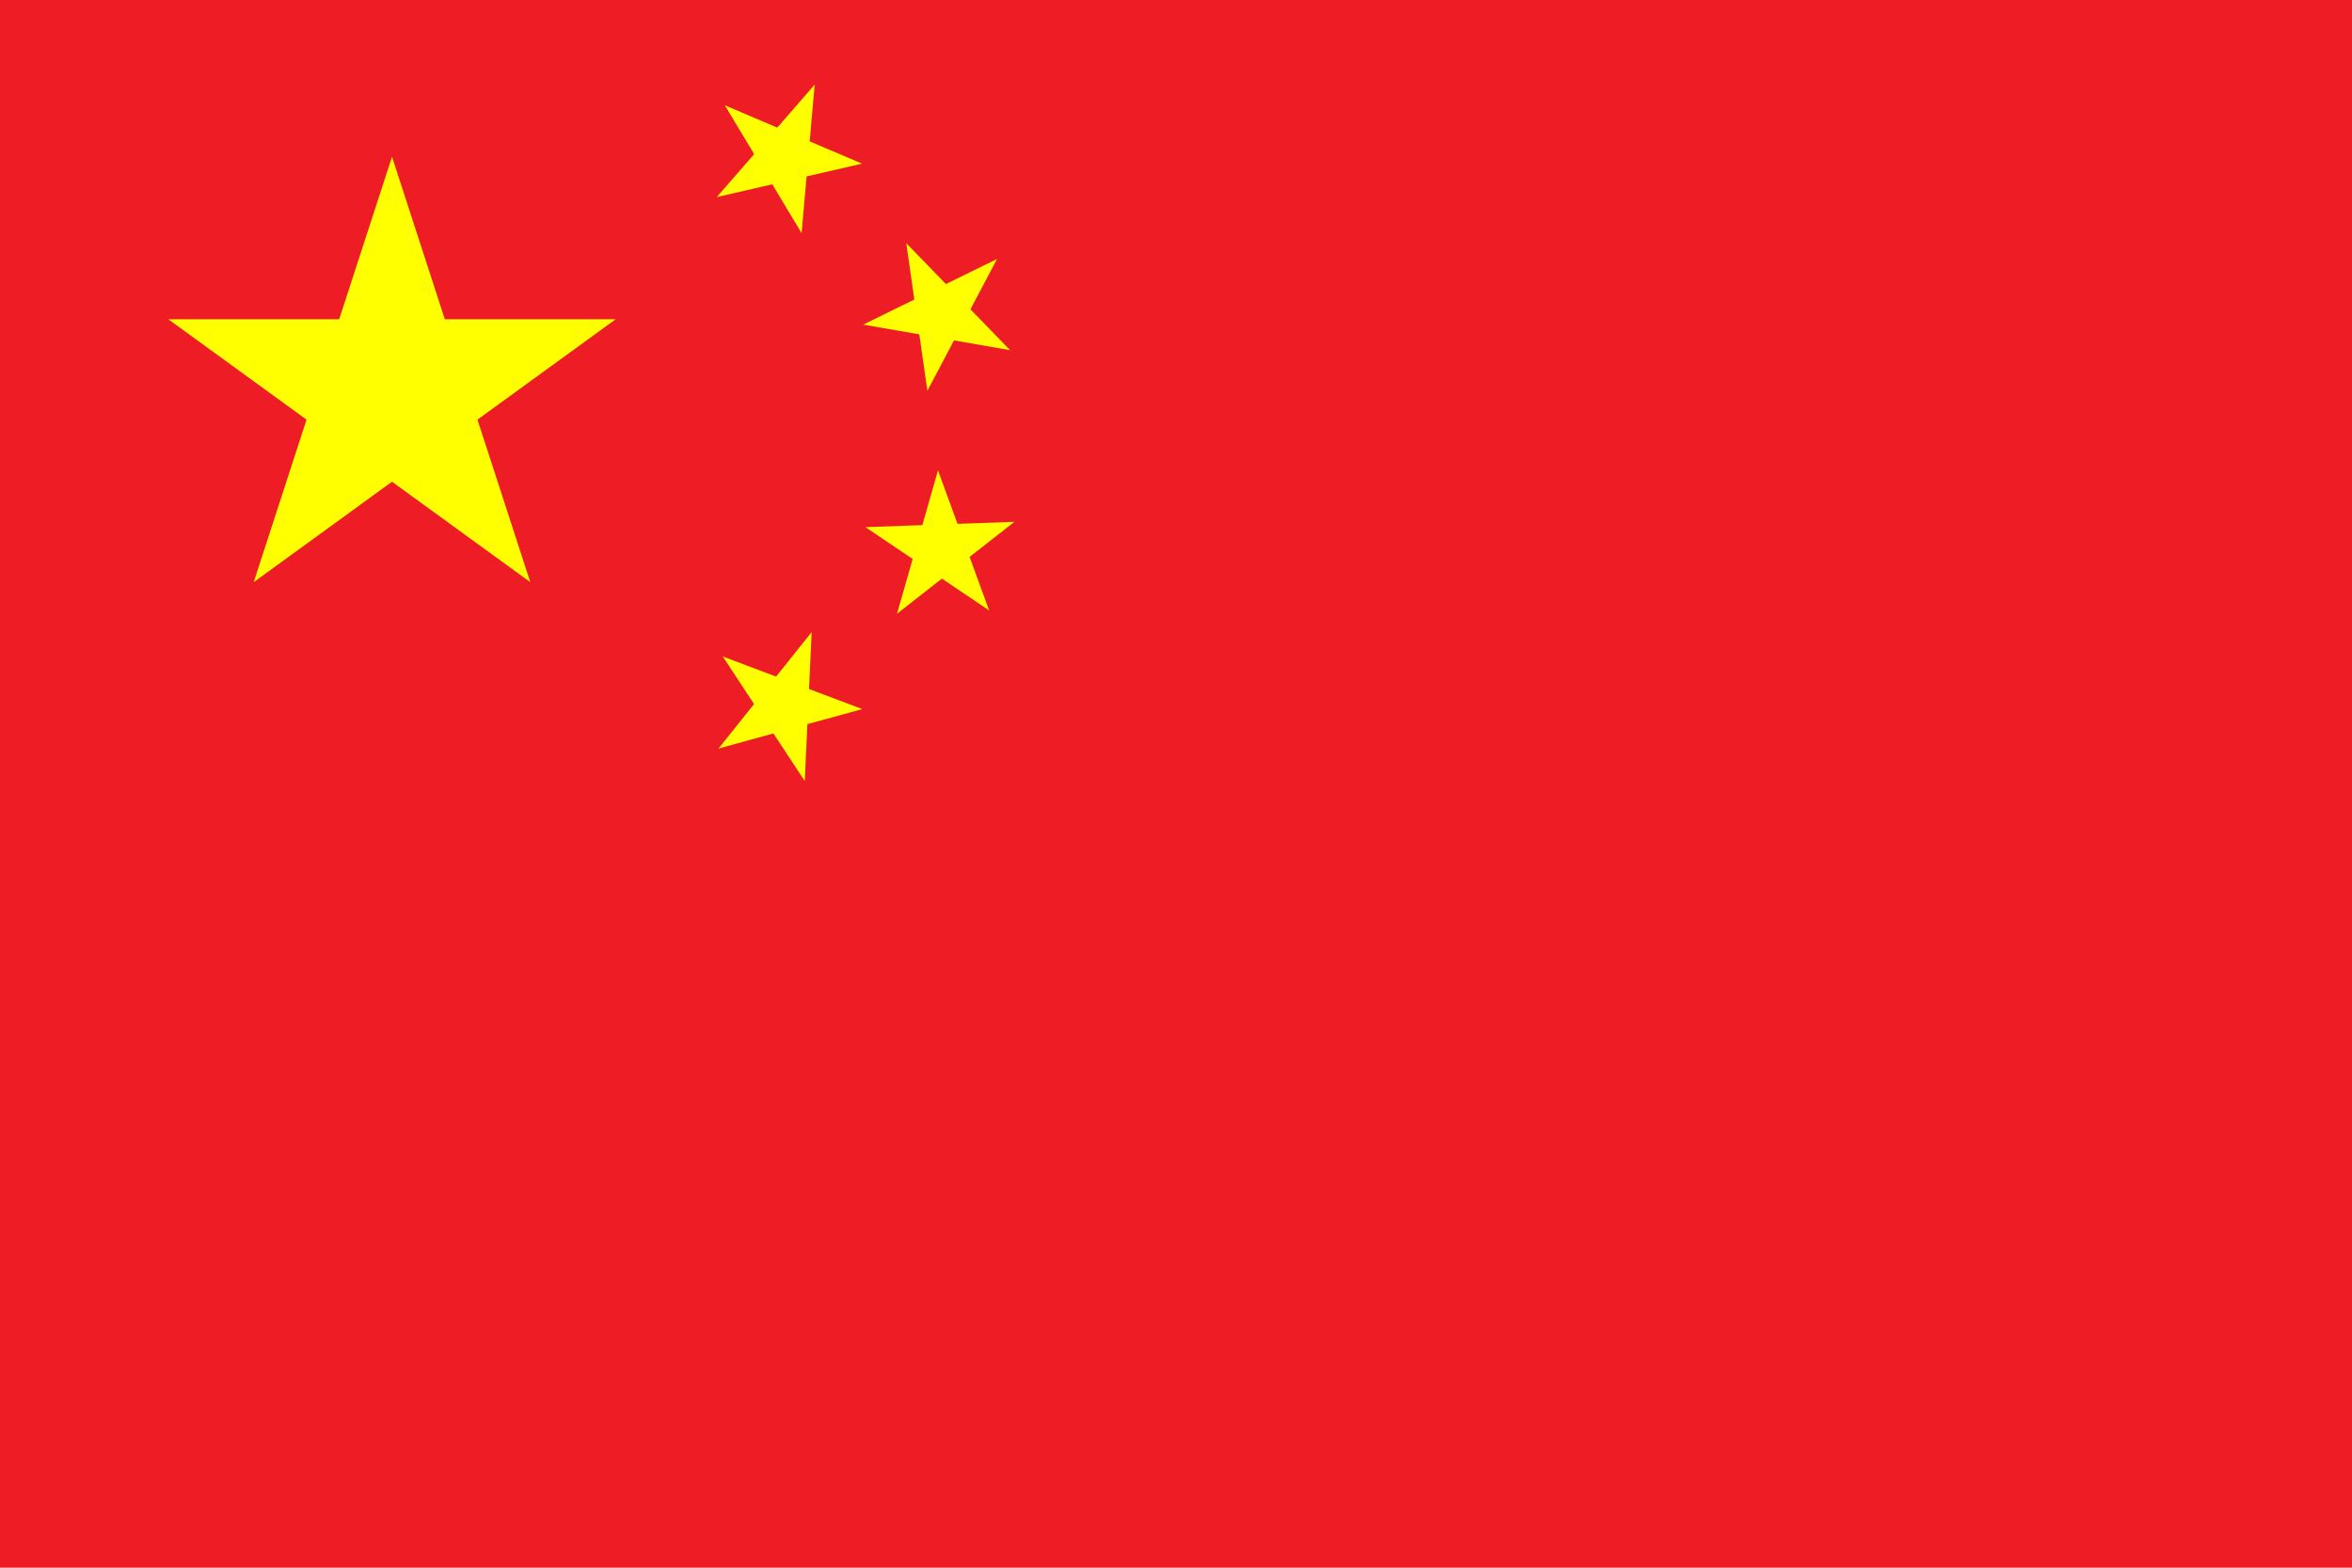
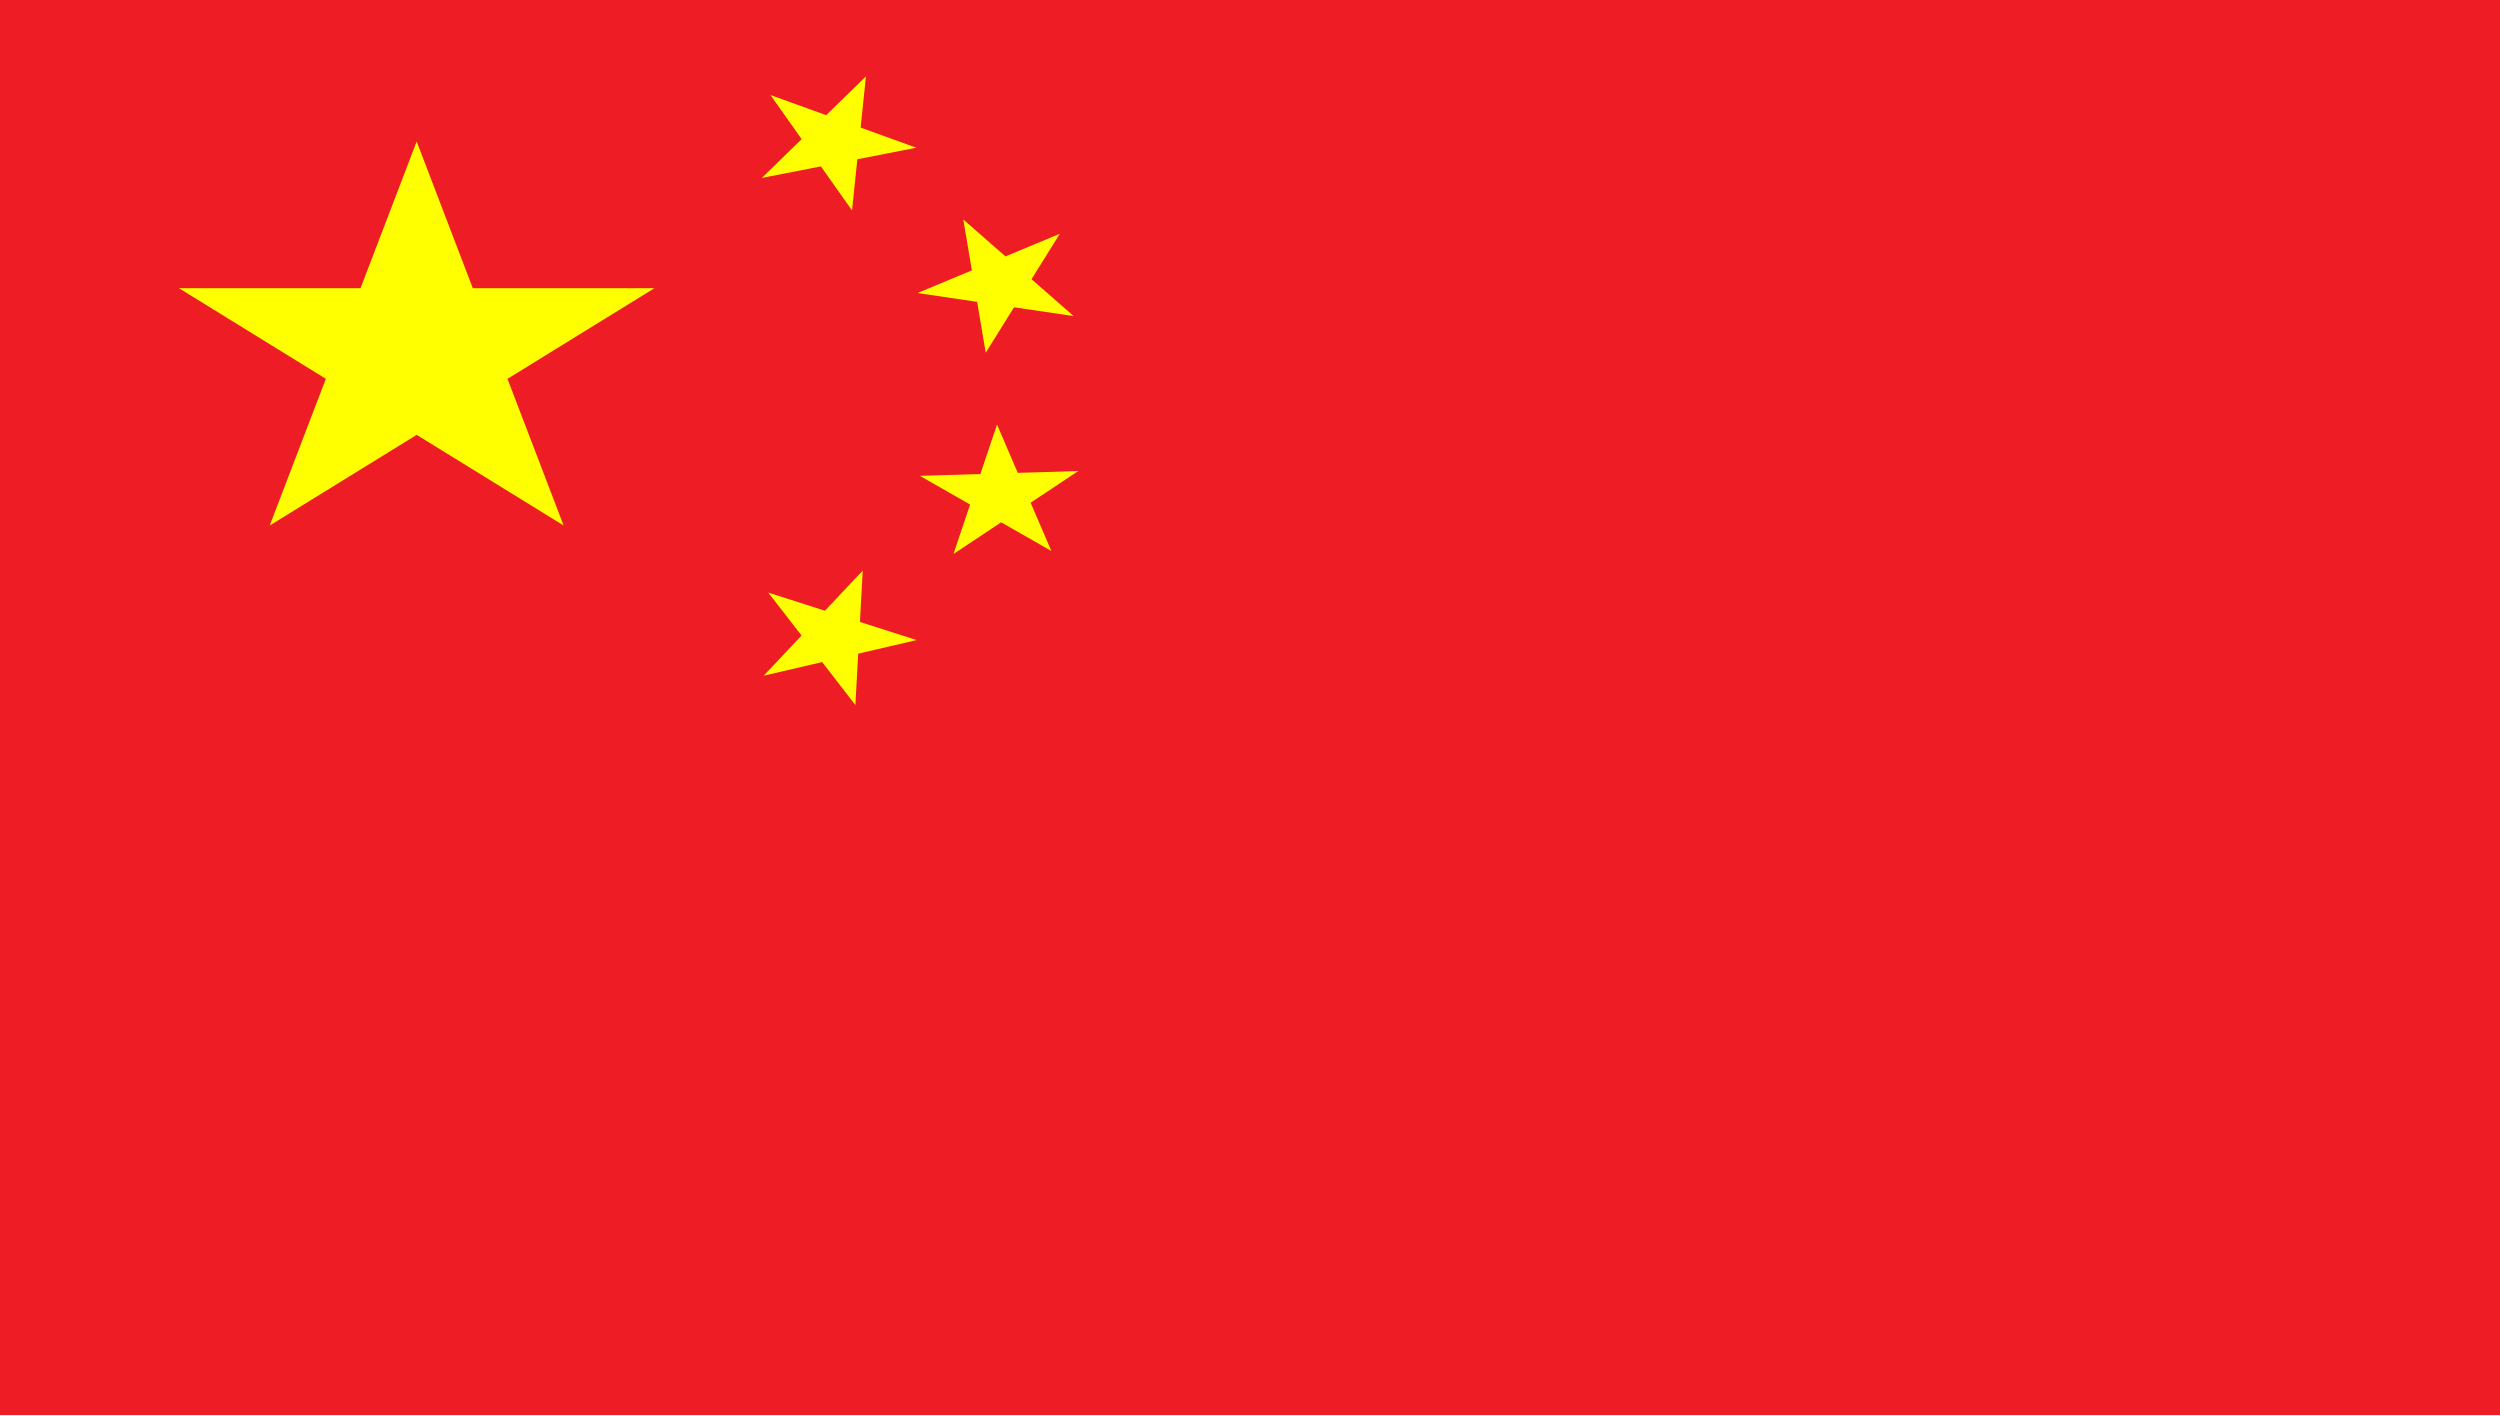
- <svg xmlns="http://www.w3.org/2000/svg" xmlns:xlink="http://www.w3.org/1999/xlink" width="900" height="600" viewBox="0 0 30 20">
-   <defs>
-     <path id="s" d="M0,-1 0.588,0.809 -0.951,-0.309H0.951L-0.588,0.809z" fill="#FFFF00" />
-   </defs>
-   <rect width="30" height="20" fill="#EE1C25" />
-   <use xlink:href="#s" transform="translate(5,5) scale(3)" />
-   <use xlink:href="#s" transform="translate(10,2) rotate(23.03624)" />
-   <use xlink:href="#s" transform="translate(12,4) rotate(45.8699)" />
-   <use xlink:href="#s" transform="translate(12,7) rotate(69.9454)" />
-   <use xlink:href="#s" transform="translate(10,9) rotate(20.65981)" />
+ <svg xmlns="http://www.w3.org/2000/svg" width="1060" height="600" viewBox="0 0 1060 600" fill="none">
+   <path d="M1060 0H0V600H1060V0Z" fill="#EE1C25" />
+   <path d="M176.667 60L238.972 222.812L75.855 122.188H277.479L114.361 222.812L176.667 60Z" fill="#FFFF00" />
+   <path d="M367.16 32.392L361.26 89.235L326.682 40.304L388.53 62.634L323.035 75.435L367.16 32.392Z" fill="#FFFF00" />
+   <path d="M449.361 99.111L417.943 149.556L408.439 93.066L455.235 134.024L389.022 124.243L449.361 99.111Z" fill="#FFFF00" />
+   <path d="M457.191 199.712L404.27 234.887L422.733 180.019L445.78 233.623L390.026 201.758L457.191 199.712Z" fill="#FFFF00" />
+   <path d="M365.8 241.929L362.681 298.931L325.743 251.259L388.629 271.392L323.815 286.488L365.8 241.929Z" fill="#FFFF00" />
</svg>
